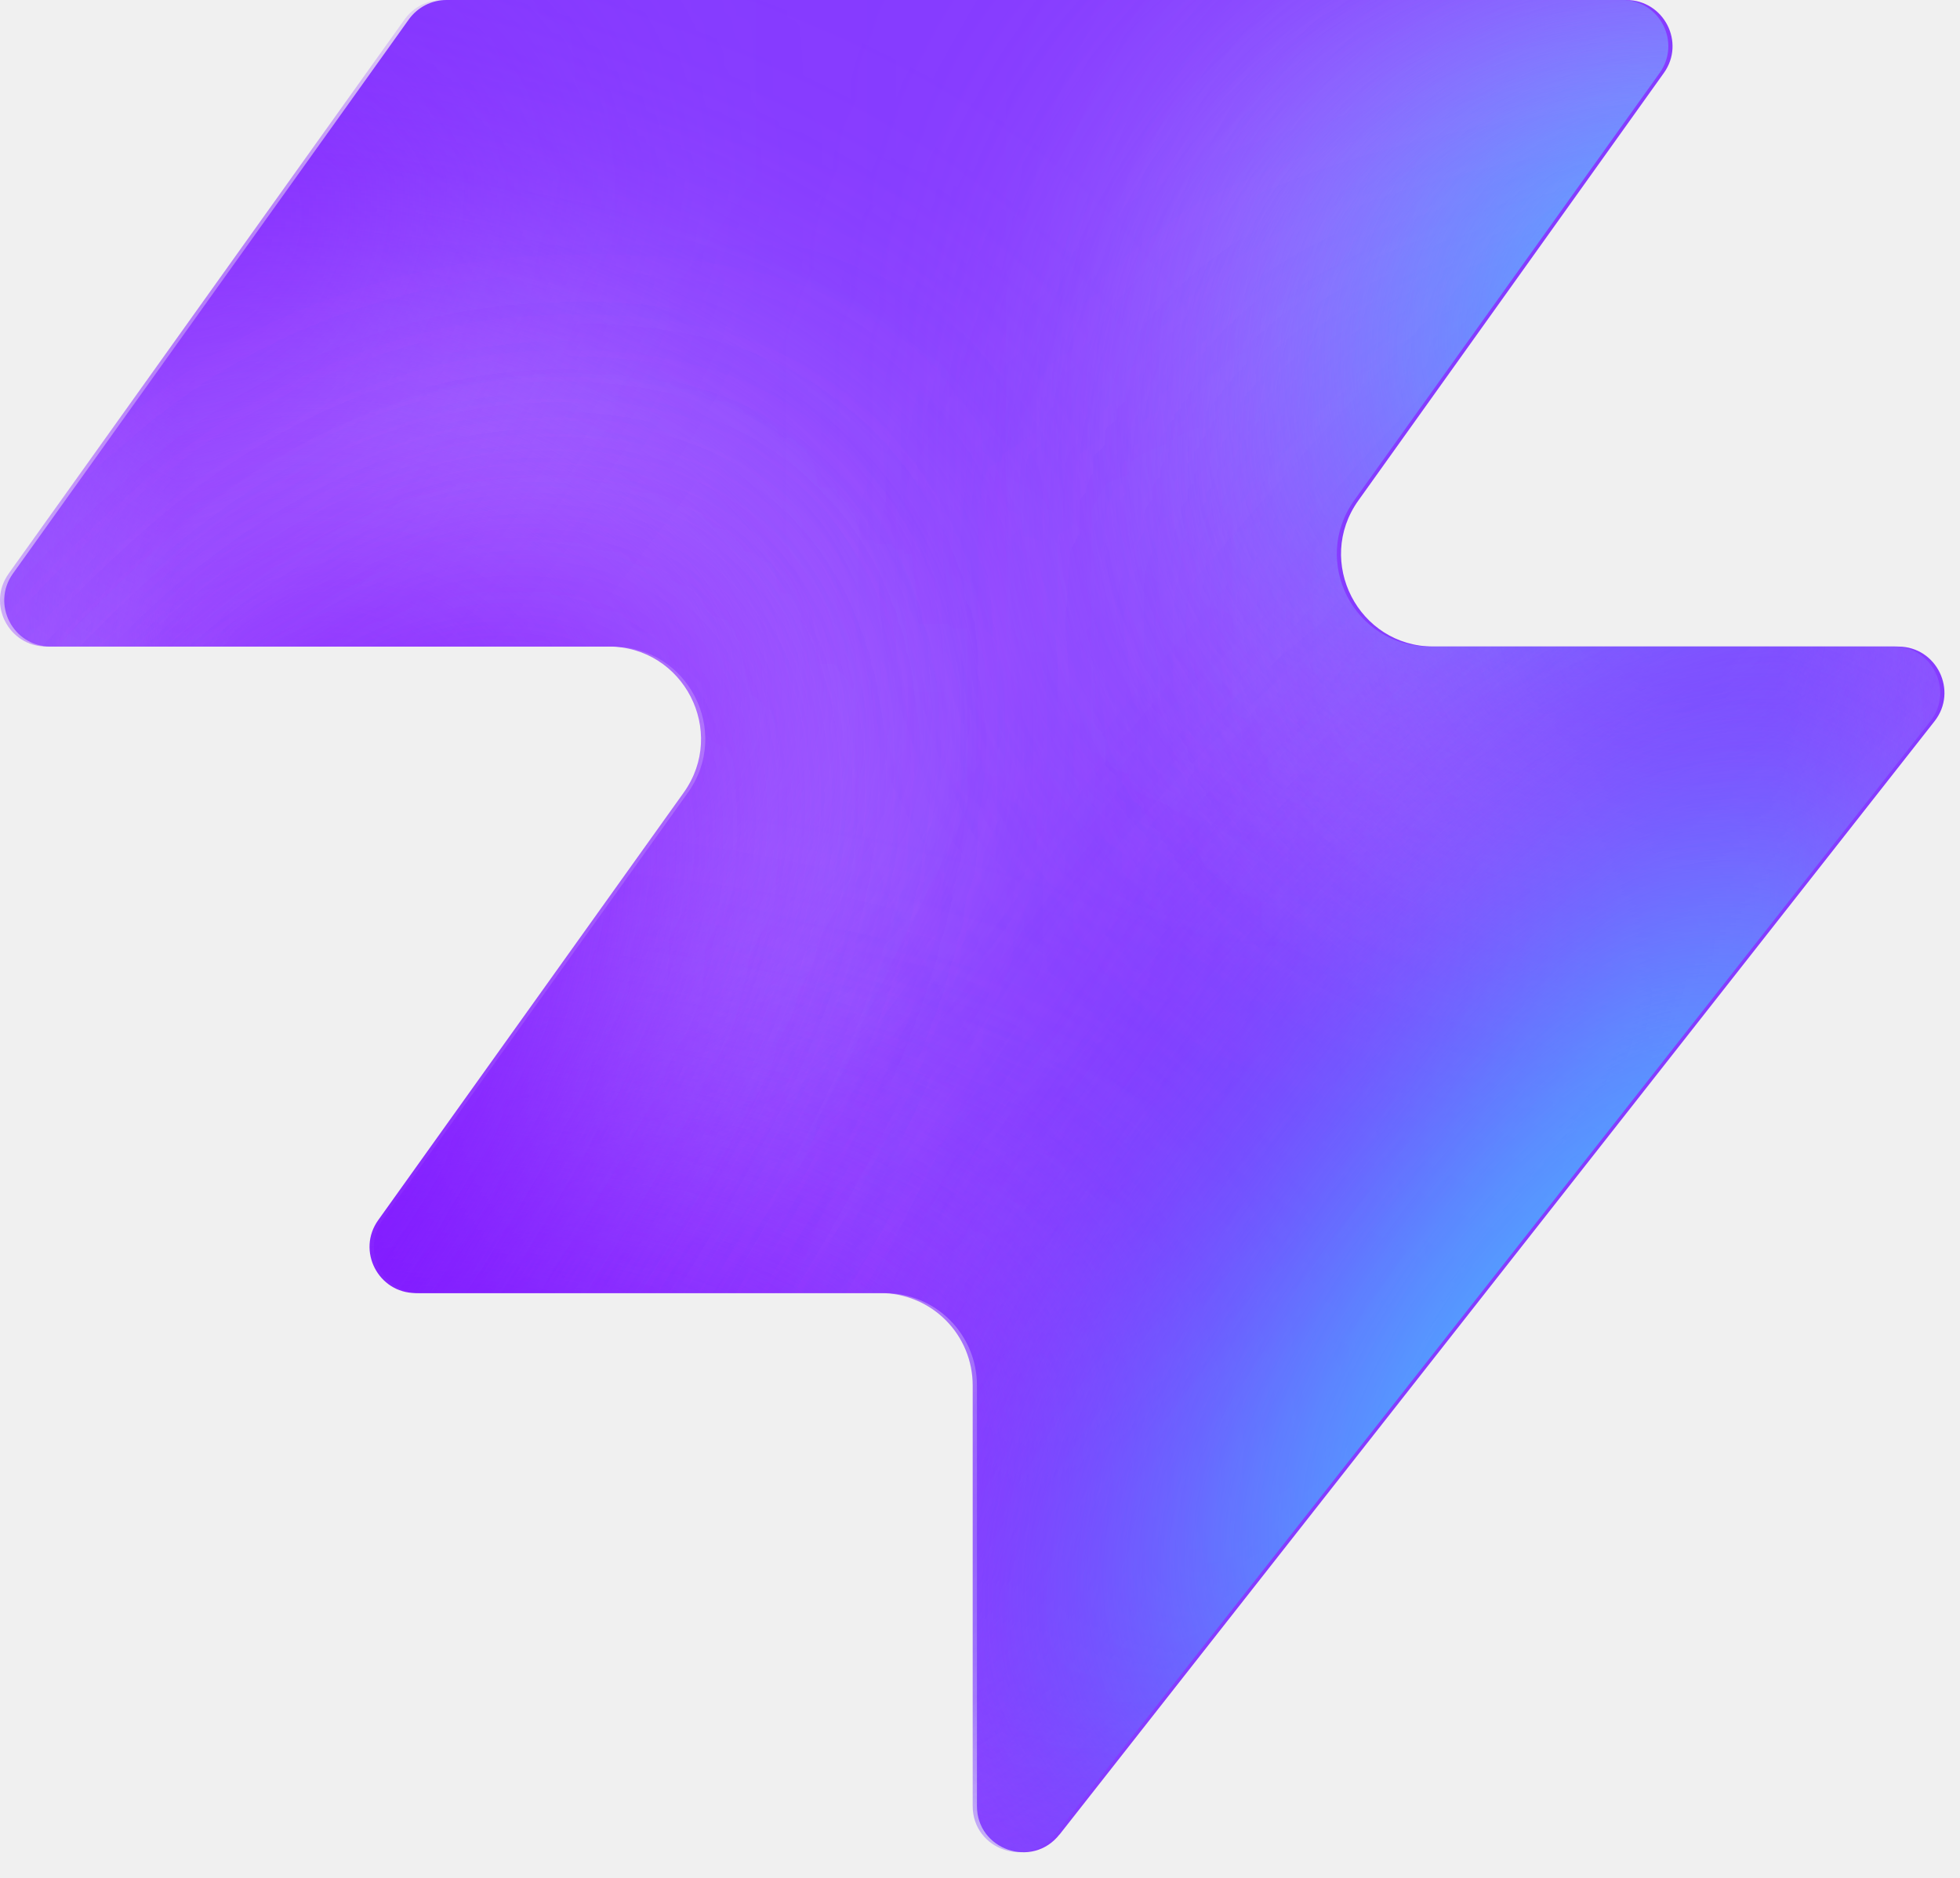
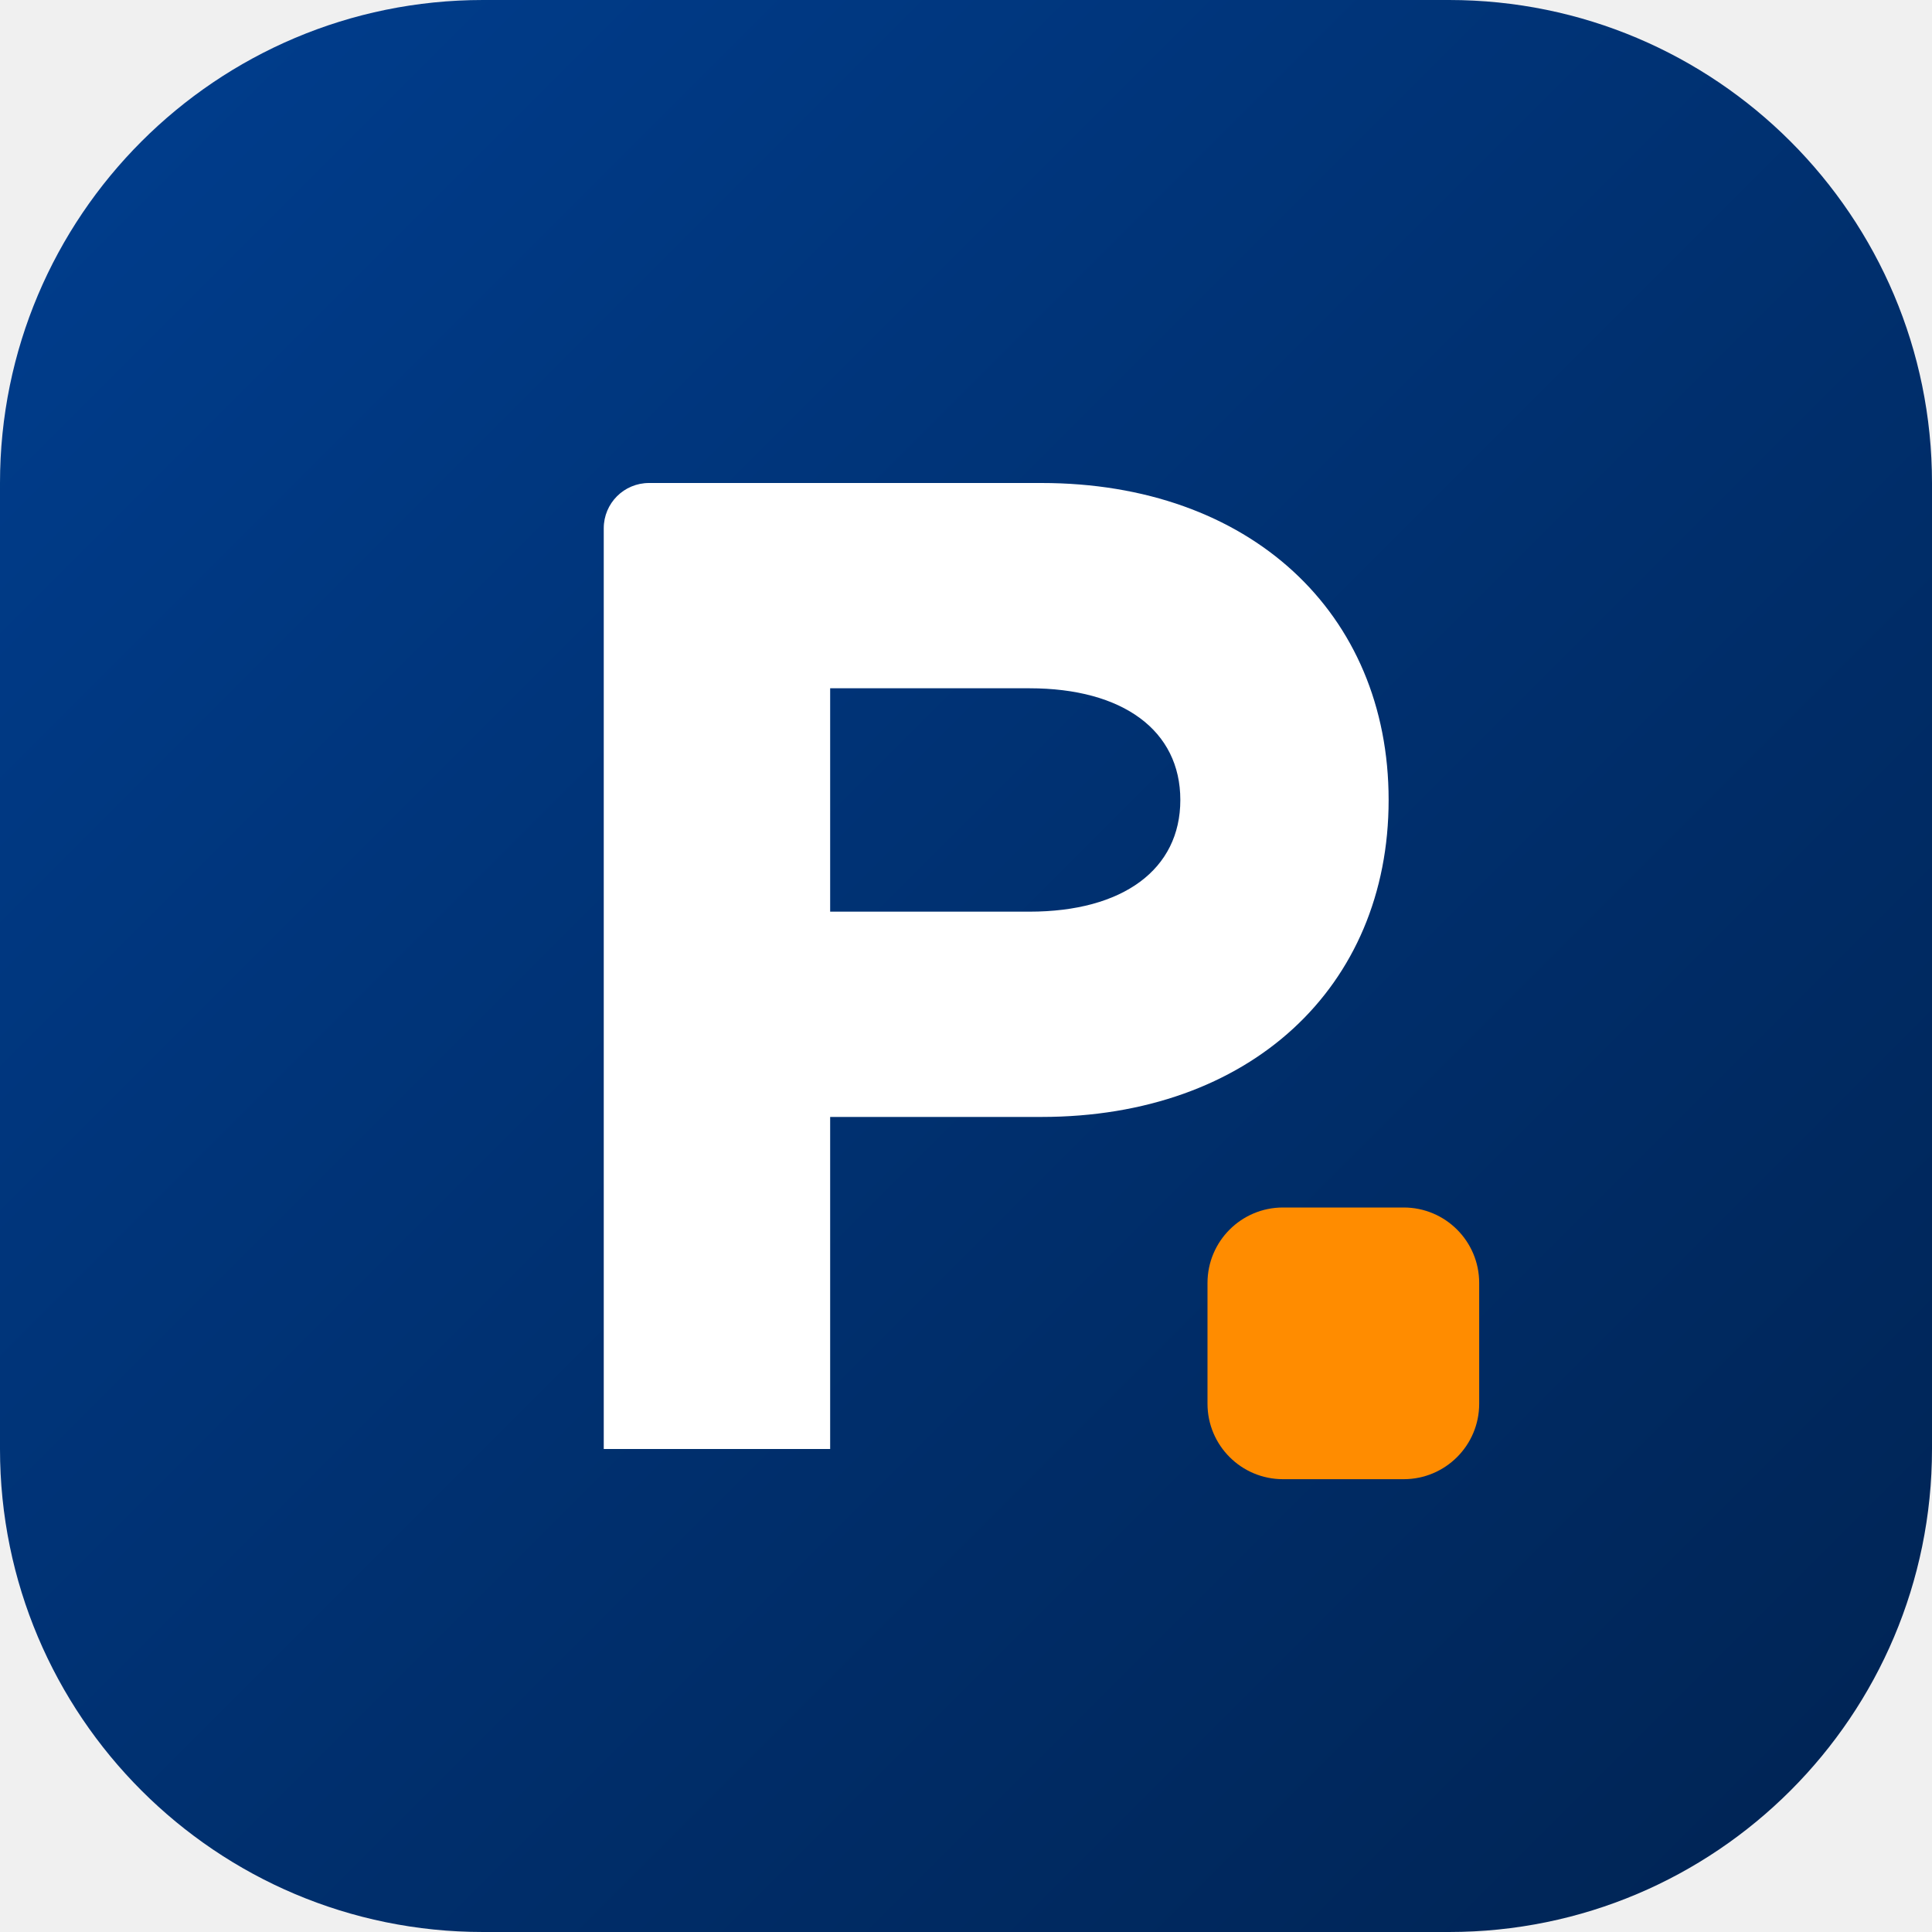
- <svg xmlns="http://www.w3.org/2000/svg" width="48" height="46" fill="none" viewBox="0 0 48 46">
-   <path fill="#863bff" d="M25.946 44.938c-.664.845-2.021.375-2.021-.698V33.937a2.26 2.26 0 0 0-2.262-2.262H10.287c-.92 0-1.456-1.04-.92-1.788l7.48-10.471c1.07-1.497 0-3.578-1.842-3.578H1.237c-.92 0-1.456-1.04-.92-1.788L10.013.474c.214-.297.556-.474.92-.474h28.894c.92 0 1.456 1.04.92 1.788l-7.48 10.471c-1.07 1.498 0 3.579 1.842 3.579h11.377c.943 0 1.473 1.088.89 1.83L25.947 44.94z" style="fill:#863bff;fill:color(display-p3 .525 .23 1);fill-opacity:1" />
-   <mask id="a" width="48" height="46" x="0" y="0" maskUnits="userSpaceOnUse" style="mask-type:alpha">
-     <path fill="#000" d="M25.842 44.938c-.664.844-2.021.375-2.021-.698V33.937a2.26 2.26 0 0 0-2.262-2.262H10.183c-.92 0-1.456-1.04-.92-1.788l7.48-10.471c1.07-1.498 0-3.579-1.842-3.579H1.133c-.92 0-1.456-1.04-.92-1.787L9.91.473c.214-.297.556-.474.92-.474h28.894c.92 0 1.456 1.04.92 1.788l-7.48 10.471c-1.07 1.498 0 3.578 1.842 3.578h11.377c.943 0 1.473 1.088.89 1.832L25.843 44.94z" style="fill:#000;fill-opacity:1" />
-   </mask>
-   <g mask="url(#a)">
-     <g filter="url(#b)">
-       <ellipse cx="5.508" cy="14.704" fill="#ede6ff" rx="5.508" ry="14.704" style="fill:#ede6ff;fill:color(display-p3 .927 .903 1);fill-opacity:1" transform="matrix(.00324 1 1 -.00324 -4.47 31.516)" />
-     </g>
-     <g filter="url(#c)">
-       <ellipse cx="10.399" cy="29.851" fill="#ede6ff" rx="10.399" ry="29.851" style="fill:#ede6ff;fill:color(display-p3 .927 .903 1);fill-opacity:1" transform="matrix(.00324 1 1 -.00324 -39.328 7.883)" />
-     </g>
-     <g filter="url(#d)">
-       <ellipse cx="5.508" cy="30.487" fill="#7e14ff" rx="5.508" ry="30.487" style="fill:#7e14ff;fill:color(display-p3 .492 .077 1);fill-opacity:1" transform="rotate(89.814 -25.913 -14.639)scale(1 -1)" />
-     </g>
-     <g filter="url(#e)">
-       <ellipse cx="5.508" cy="30.599" fill="#7e14ff" rx="5.508" ry="30.599" style="fill:#7e14ff;fill:color(display-p3 .492 .077 1);fill-opacity:1" transform="rotate(89.814 -32.644 -3.334)scale(1 -1)" />
-     </g>
-     <g filter="url(#f)">
-       <ellipse cx="5.508" cy="30.599" fill="#7e14ff" rx="5.508" ry="30.599" style="fill:#7e14ff;fill:color(display-p3 .492 .077 1);fill-opacity:1" transform="matrix(.00324 1 1 -.00324 -34.34 30.47)" />
-     </g>
-     <g filter="url(#g)">
-       <ellipse cx="14.072" cy="22.078" fill="#ede6ff" rx="14.072" ry="22.078" style="fill:#ede6ff;fill:color(display-p3 .927 .903 1);fill-opacity:1" transform="rotate(93.35 24.506 48.493)scale(-1 1)" />
-     </g>
-     <g filter="url(#h)">
-       <ellipse cx="3.47" cy="21.501" fill="#7e14ff" rx="3.47" ry="21.501" style="fill:#7e14ff;fill:color(display-p3 .492 .077 1);fill-opacity:1" transform="rotate(89.009 28.708 47.59)scale(-1 1)" />
-     </g>
-     <g filter="url(#i)">
-       <ellipse cx="3.47" cy="21.501" fill="#7e14ff" rx="3.47" ry="21.501" style="fill:#7e14ff;fill:color(display-p3 .492 .077 1);fill-opacity:1" transform="rotate(89.009 28.708 47.59)scale(-1 1)" />
-     </g>
-     <g filter="url(#j)">
-       <ellipse cx=".387" cy="8.972" fill="#7e14ff" rx="4.407" ry="29.108" style="fill:#7e14ff;fill:color(display-p3 .492 .077 1);fill-opacity:1" transform="rotate(39.51 .387 8.972)" />
-     </g>
-     <g filter="url(#k)">
-       <ellipse cx="47.523" cy="-6.092" fill="#7e14ff" rx="4.407" ry="29.108" style="fill:#7e14ff;fill:color(display-p3 .492 .077 1);fill-opacity:1" transform="rotate(37.892 47.523 -6.092)" />
-     </g>
-     <g filter="url(#l)">
-       <ellipse cx="41.412" cy="6.333" fill="#47bfff" rx="5.971" ry="9.665" style="fill:#47bfff;fill:color(display-p3 .28 .748 1);fill-opacity:1" transform="rotate(37.892 41.412 6.333)" />
-     </g>
-     <g filter="url(#m)">
-       <ellipse cx="-1.879" cy="38.332" fill="#7e14ff" rx="4.407" ry="29.108" style="fill:#7e14ff;fill:color(display-p3 .492 .077 1);fill-opacity:1" transform="rotate(37.892 -1.88 38.332)" />
-     </g>
-     <g filter="url(#n)">
-       <ellipse cx="-1.879" cy="38.332" fill="#7e14ff" rx="4.407" ry="29.108" style="fill:#7e14ff;fill:color(display-p3 .492 .077 1);fill-opacity:1" transform="rotate(37.892 -1.88 38.332)" />
-     </g>
-     <g filter="url(#o)">
-       <ellipse cx="35.651" cy="29.907" fill="#7e14ff" rx="4.407" ry="29.108" style="fill:#7e14ff;fill:color(display-p3 .492 .077 1);fill-opacity:1" transform="rotate(37.892 35.651 29.907)" />
-     </g>
-     <g filter="url(#p)">
-       <ellipse cx="38.418" cy="32.4" fill="#47bfff" rx="5.971" ry="15.297" style="fill:#47bfff;fill:color(display-p3 .28 .748 1);fill-opacity:1" transform="rotate(37.892 38.418 32.4)" />
-     </g>
-   </g>
+ <svg xmlns="http://www.w3.org/2000/svg" viewBox="0 0 64 64" width="64" height="64" fill="none">
  <defs>
-     <filter id="b" width="60.045" height="41.654" x="-19.77" y="16.149" color-interpolation-filters="sRGB" filterUnits="userSpaceOnUse">
-       <feFlood flood-opacity="0" result="BackgroundImageFix" />
-       <feBlend in="SourceGraphic" in2="BackgroundImageFix" result="shape" />
-       <feGaussianBlur result="effect1_foregroundBlur_2002_17158" stdDeviation="7.659" />
-     </filter>
-     <filter id="c" width="90.34" height="51.437" x="-54.613" y="-7.533" color-interpolation-filters="sRGB" filterUnits="userSpaceOnUse">
-       <feFlood flood-opacity="0" result="BackgroundImageFix" />
-       <feBlend in="SourceGraphic" in2="BackgroundImageFix" result="shape" />
-       <feGaussianBlur result="effect1_foregroundBlur_2002_17158" stdDeviation="7.659" />
-     </filter>
-     <filter id="d" width="79.355" height="29.4" x="-49.64" y="2.03" color-interpolation-filters="sRGB" filterUnits="userSpaceOnUse">
-       <feFlood flood-opacity="0" result="BackgroundImageFix" />
-       <feBlend in="SourceGraphic" in2="BackgroundImageFix" result="shape" />
-       <feGaussianBlur result="effect1_foregroundBlur_2002_17158" stdDeviation="4.596" />
-     </filter>
-     <filter id="e" width="79.579" height="29.4" x="-45.045" y="20.029" color-interpolation-filters="sRGB" filterUnits="userSpaceOnUse">
-       <feFlood flood-opacity="0" result="BackgroundImageFix" />
-       <feBlend in="SourceGraphic" in2="BackgroundImageFix" result="shape" />
-       <feGaussianBlur result="effect1_foregroundBlur_2002_17158" stdDeviation="4.596" />
-     </filter>
-     <filter id="f" width="79.579" height="29.4" x="-43.513" y="21.178" color-interpolation-filters="sRGB" filterUnits="userSpaceOnUse">
-       <feFlood flood-opacity="0" result="BackgroundImageFix" />
-       <feBlend in="SourceGraphic" in2="BackgroundImageFix" result="shape" />
-       <feGaussianBlur result="effect1_foregroundBlur_2002_17158" stdDeviation="4.596" />
-     </filter>
-     <filter id="g" width="74.749" height="58.852" x="15.756" y="-17.901" color-interpolation-filters="sRGB" filterUnits="userSpaceOnUse">
-       <feFlood flood-opacity="0" result="BackgroundImageFix" />
-       <feBlend in="SourceGraphic" in2="BackgroundImageFix" result="shape" />
-       <feGaussianBlur result="effect1_foregroundBlur_2002_17158" stdDeviation="7.659" />
-     </filter>
-     <filter id="h" width="61.377" height="25.362" x="23.548" y="2.284" color-interpolation-filters="sRGB" filterUnits="userSpaceOnUse">
-       <feFlood flood-opacity="0" result="BackgroundImageFix" />
-       <feBlend in="SourceGraphic" in2="BackgroundImageFix" result="shape" />
-       <feGaussianBlur result="effect1_foregroundBlur_2002_17158" stdDeviation="4.596" />
-     </filter>
-     <filter id="i" width="61.377" height="25.362" x="23.548" y="2.284" color-interpolation-filters="sRGB" filterUnits="userSpaceOnUse">
-       <feFlood flood-opacity="0" result="BackgroundImageFix" />
-       <feBlend in="SourceGraphic" in2="BackgroundImageFix" result="shape" />
-       <feGaussianBlur result="effect1_foregroundBlur_2002_17158" stdDeviation="4.596" />
-     </filter>
-     <filter id="j" width="56.045" height="63.649" x="-27.636" y="-22.853" color-interpolation-filters="sRGB" filterUnits="userSpaceOnUse">
-       <feFlood flood-opacity="0" result="BackgroundImageFix" />
-       <feBlend in="SourceGraphic" in2="BackgroundImageFix" result="shape" />
-       <feGaussianBlur result="effect1_foregroundBlur_2002_17158" stdDeviation="4.596" />
-     </filter>
-     <filter id="k" width="54.814" height="64.646" x="20.116" y="-38.415" color-interpolation-filters="sRGB" filterUnits="userSpaceOnUse">
-       <feFlood flood-opacity="0" result="BackgroundImageFix" />
-       <feBlend in="SourceGraphic" in2="BackgroundImageFix" result="shape" />
-       <feGaussianBlur result="effect1_foregroundBlur_2002_17158" stdDeviation="4.596" />
-     </filter>
-     <filter id="l" width="33.541" height="35.313" x="24.641" y="-11.323" color-interpolation-filters="sRGB" filterUnits="userSpaceOnUse">
-       <feFlood flood-opacity="0" result="BackgroundImageFix" />
-       <feBlend in="SourceGraphic" in2="BackgroundImageFix" result="shape" />
-       <feGaussianBlur result="effect1_foregroundBlur_2002_17158" stdDeviation="4.596" />
-     </filter>
-     <filter id="m" width="54.814" height="64.646" x="-29.286" y="6.009" color-interpolation-filters="sRGB" filterUnits="userSpaceOnUse">
-       <feFlood flood-opacity="0" result="BackgroundImageFix" />
-       <feBlend in="SourceGraphic" in2="BackgroundImageFix" result="shape" />
-       <feGaussianBlur result="effect1_foregroundBlur_2002_17158" stdDeviation="4.596" />
-     </filter>
-     <filter id="n" width="54.814" height="64.646" x="-29.286" y="6.009" color-interpolation-filters="sRGB" filterUnits="userSpaceOnUse">
-       <feFlood flood-opacity="0" result="BackgroundImageFix" />
-       <feBlend in="SourceGraphic" in2="BackgroundImageFix" result="shape" />
-       <feGaussianBlur result="effect1_foregroundBlur_2002_17158" stdDeviation="4.596" />
-     </filter>
-     <filter id="o" width="54.814" height="64.646" x="8.244" y="-2.416" color-interpolation-filters="sRGB" filterUnits="userSpaceOnUse">
-       <feFlood flood-opacity="0" result="BackgroundImageFix" />
-       <feBlend in="SourceGraphic" in2="BackgroundImageFix" result="shape" />
-       <feGaussianBlur result="effect1_foregroundBlur_2002_17158" stdDeviation="4.596" />
-     </filter>
-     <filter id="p" width="39.409" height="43.623" x="18.713" y="10.588" color-interpolation-filters="sRGB" filterUnits="userSpaceOnUse">
-       <feFlood flood-opacity="0" result="BackgroundImageFix" />
-       <feBlend in="SourceGraphic" in2="BackgroundImageFix" result="shape" />
-       <feGaussianBlur result="effect1_foregroundBlur_2002_17158" stdDeviation="4.596" />
-     </filter>
+     <linearGradient id="provo-bg" x1="0%" y1="0%" x2="100%" y2="100%">
+       <stop offset="0%" stop-color="#003E8F" />
+       <stop offset="100%" stop-color="#002352" />
+     </linearGradient>
  </defs>
+   <rect width="64" height="64" rx="16" fill="url(#provo-bg)" />
+   <path d="M20 48V17.5C20 16.67 20.67 16 21.5 16H34.5C41.4 16 46 20.3 46 26.5C46 32.7 41.4 37 34.5 37H27.5V48H20ZM27.5 30.2H34.1C37.2 30.2 39.1 28.8 39.1 26.5C39.1 24.2 37.2 22.8 34.1 22.8H27.5V30.2Z" fill="#FFFFFF" />
+   <rect x="40" y="40" width="9" height="9" rx="2.5" fill="#FF8C00" />
</svg>
